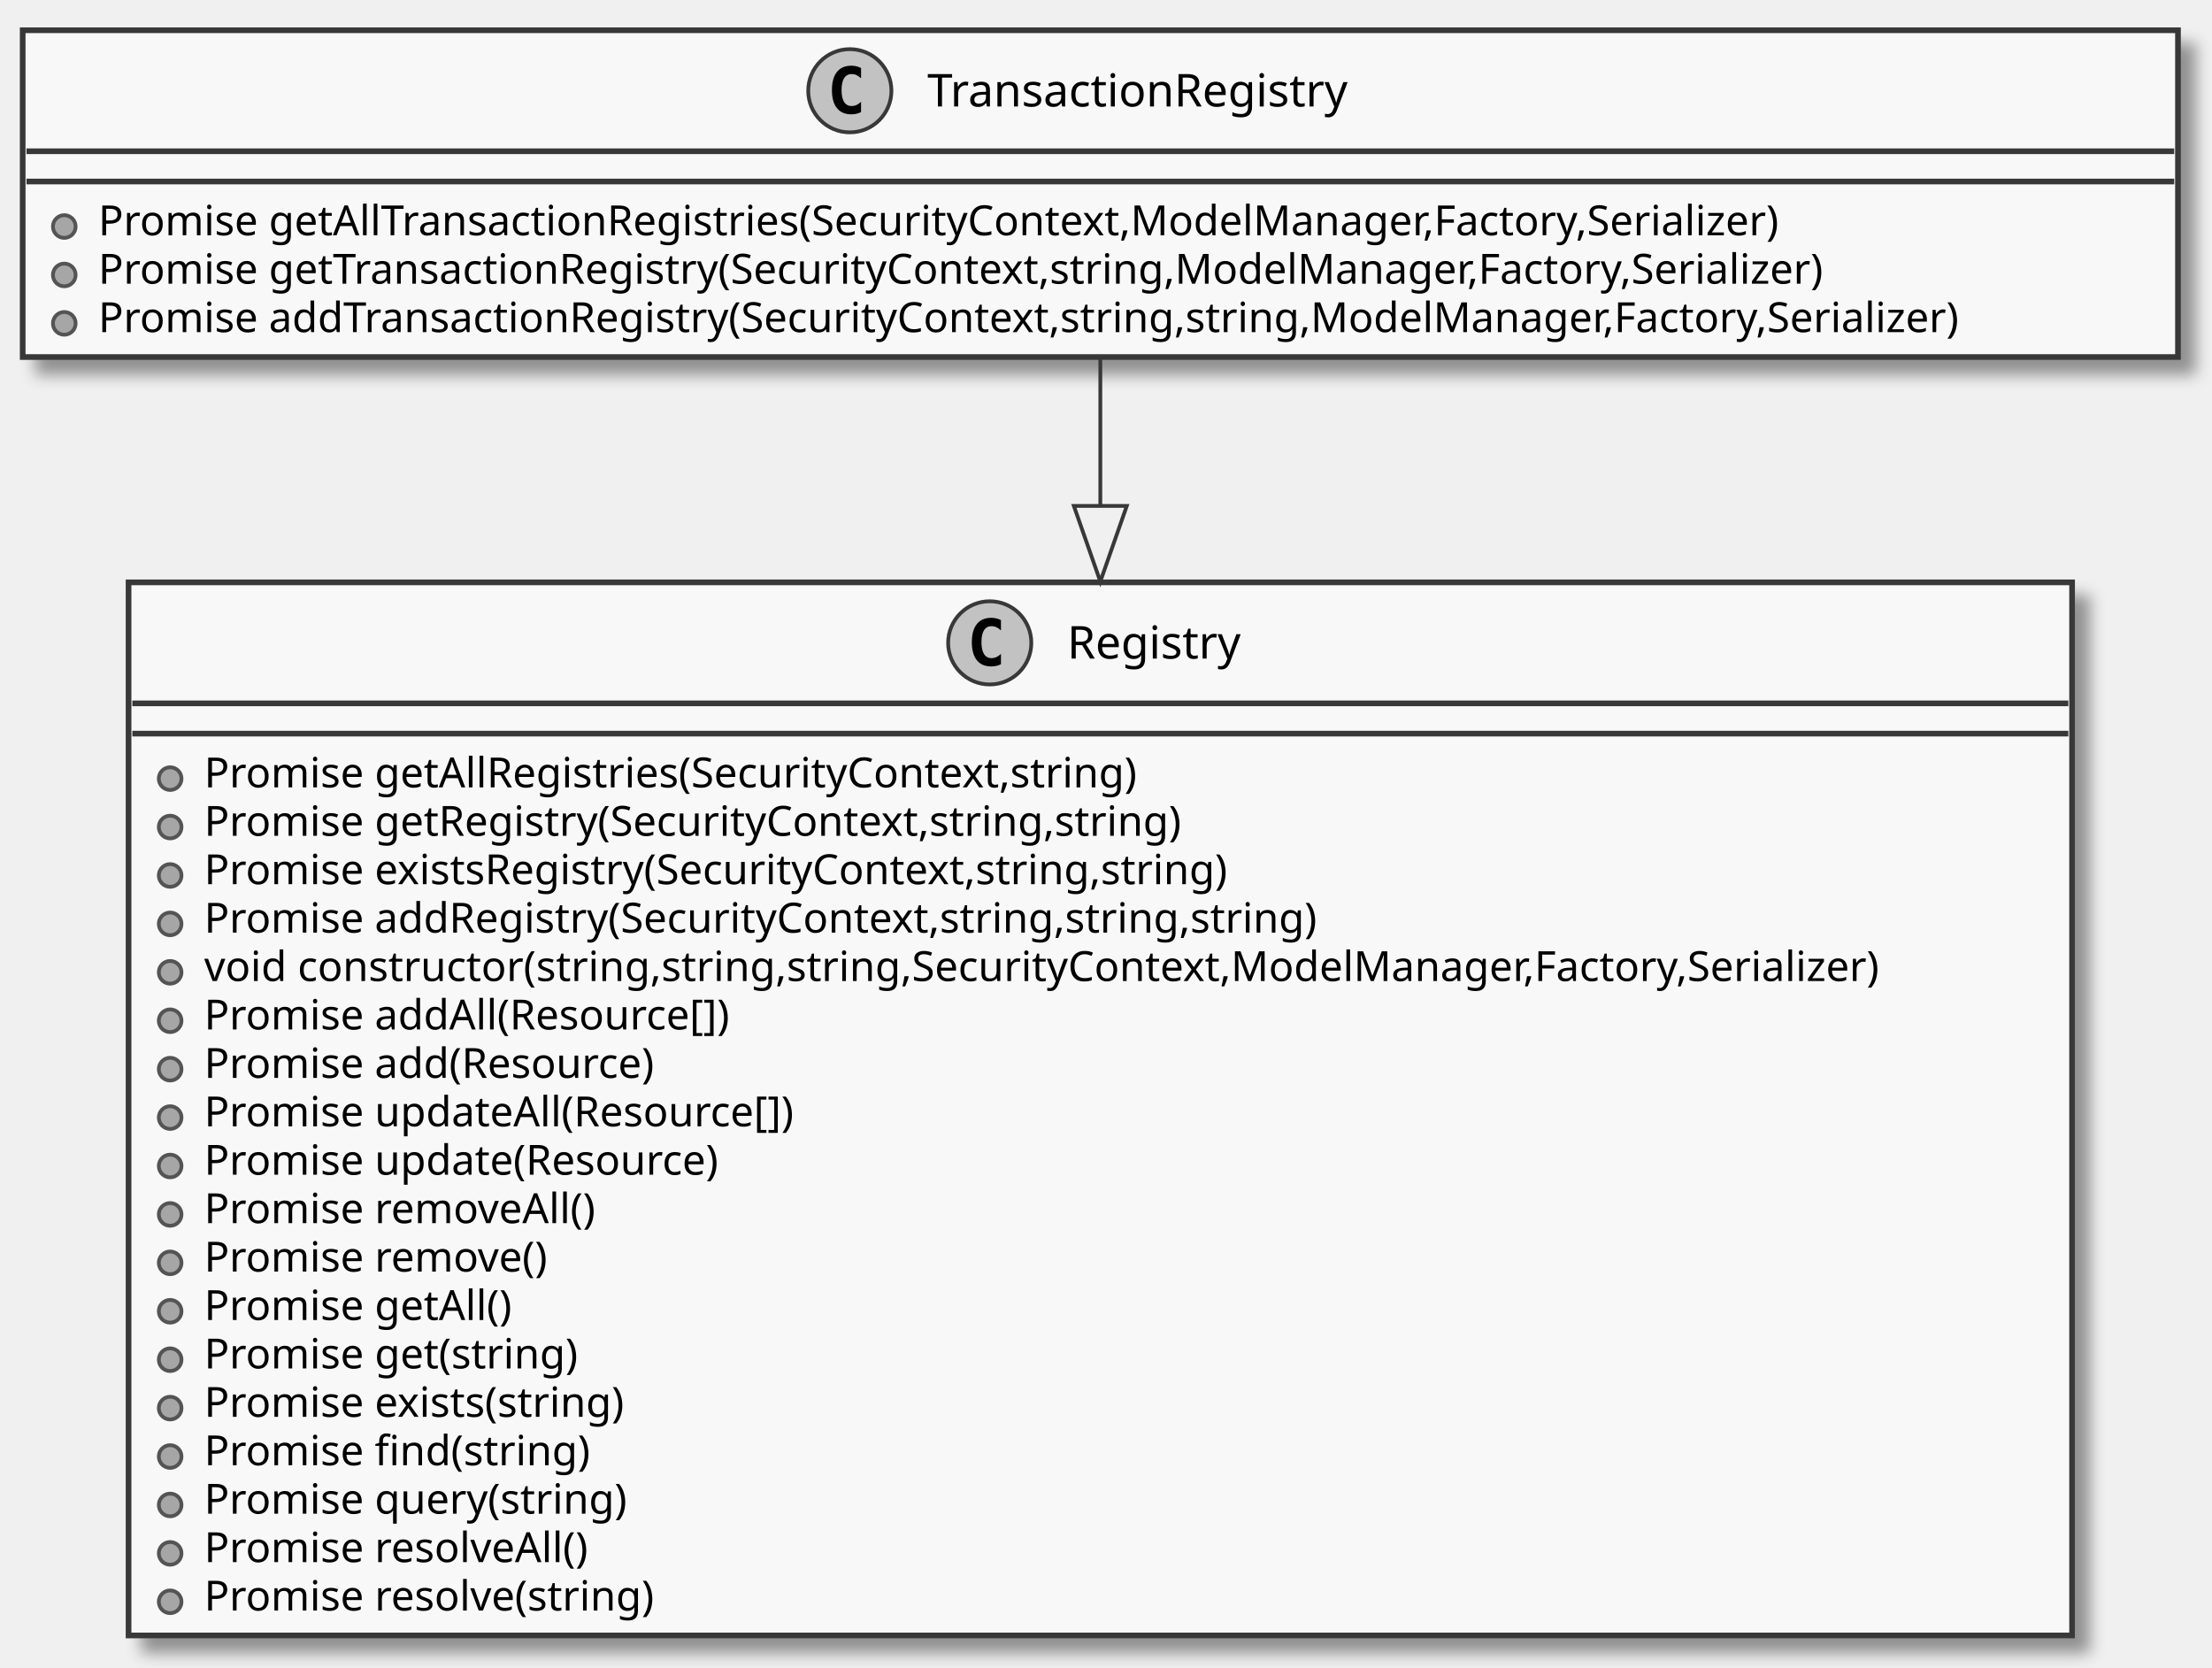
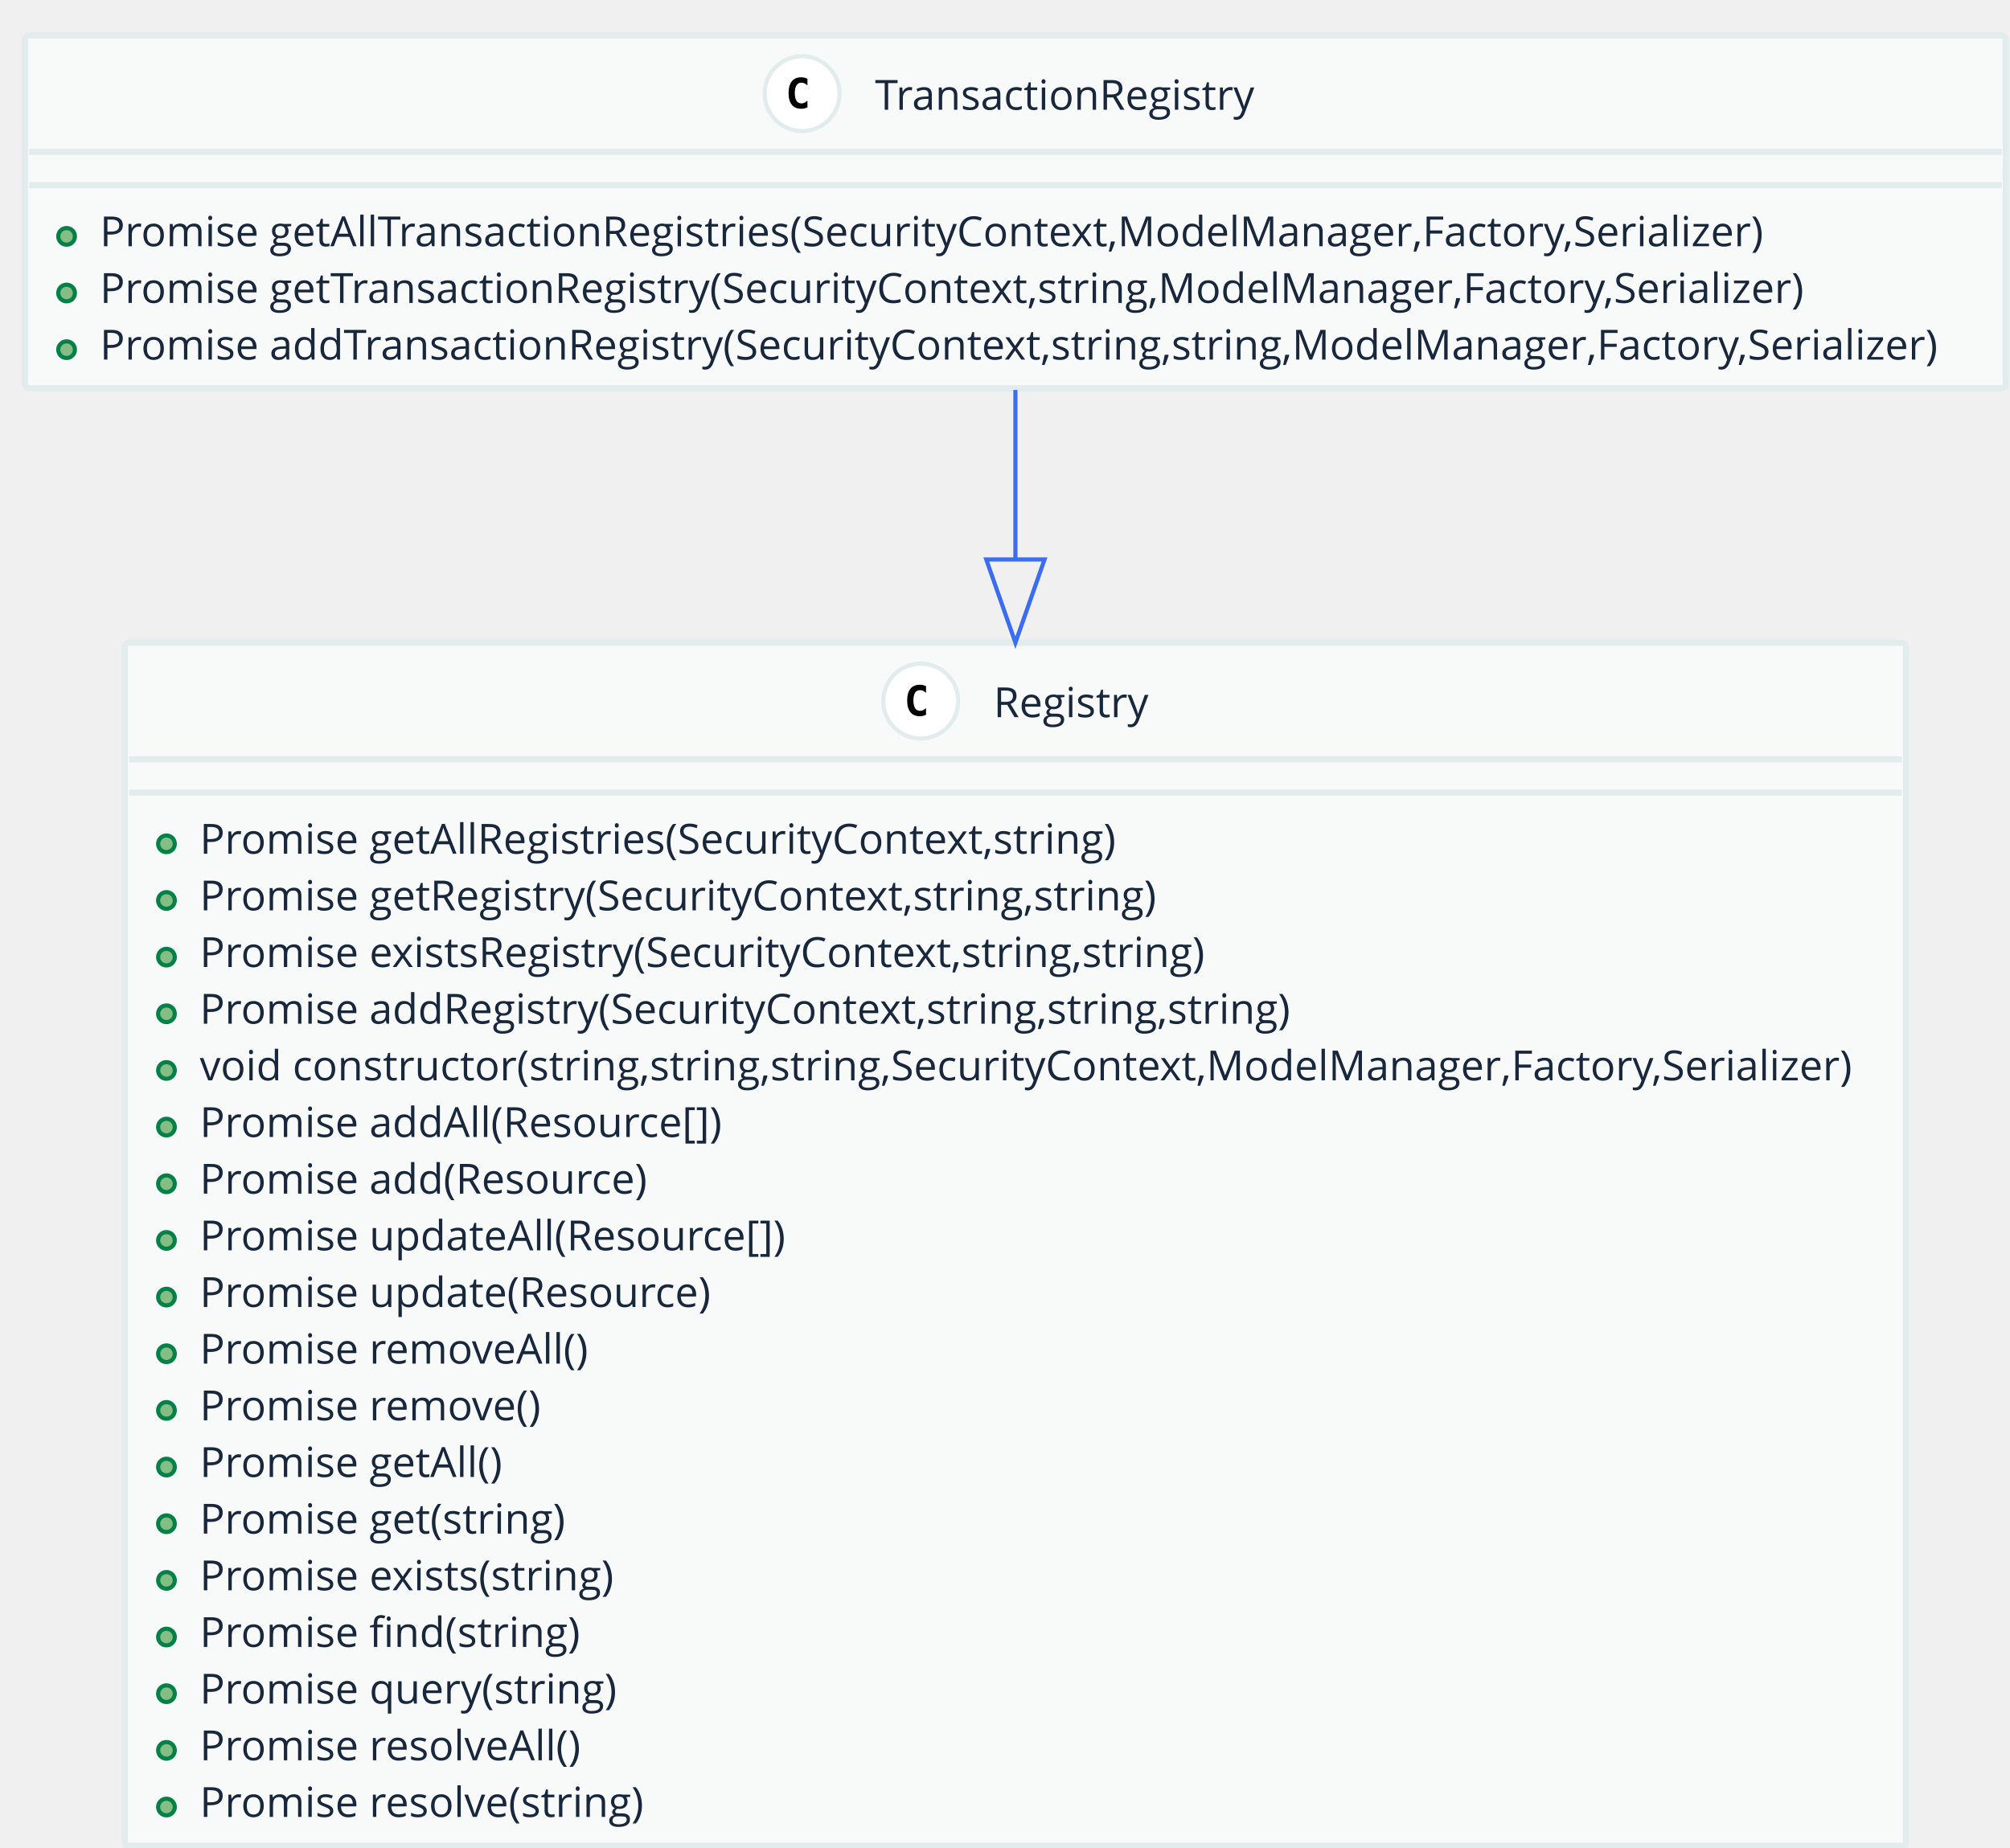
- <svg xmlns="http://www.w3.org/2000/svg" contentScriptType="application/ecmascript" contentStyleType="text/css" height="441px" preserveAspectRatio="none" style="width:585px;height:441px;" version="1.1" viewBox="0 0 585 441" width="585px" zoomAndPan="magnify">
-   <defs>
-     <filter height="300%" id="f5xw3v9" width="300%" x="-1" y="-1">
-       <feGaussianBlur result="blurOut" stdDeviation="2.0" />
-       <feColorMatrix in="blurOut" result="blurOut2" type="matrix" values="0 0 0 0 0 0 0 0 0 0 0 0 0 0 0 0 0 0 .4 0" />
-       <feOffset dx="4.0" dy="4.0" in="blurOut2" result="blurOut3" />
-       <feBlend in="SourceGraphic" in2="blurOut3" mode="normal" />
-     </filter>
-   </defs>
+ <svg xmlns="http://www.w3.org/2000/svg" contentScriptType="application/ecmascript" contentStyleType="text/css" height="444px" preserveAspectRatio="none" style="width:483px;height:444px;" version="1.1" viewBox="0 0 483 444" width="483px" zoomAndPan="magnify">
+   <defs />
  <g>
-     <rect fill="#F8F8F8" filter="url(#f5xw3v9)" height="278.484" style="stroke: #383838; stroke-width: 1.5;" width="514" x="34" y="154" />
-     <ellipse cx="261.75" cy="170" fill="#C2C2C2" rx="11" ry="11" style="stroke: #383838; stroke-width: 1.0;" />
-     <path d="M264.719,175.641 Q264.141,175.938 263.5,176.086 Q262.859,176.234 262.156,176.234 Q259.656,176.234 258.336,174.586 Q257.016,172.938 257.016,169.812 Q257.016,166.688 258.336,165.031 Q259.656,163.375 262.156,163.375 Q262.859,163.375 263.508,163.531 Q264.156,163.688 264.719,163.984 L264.719,166.703 Q264.094,166.125 263.5,165.852 Q262.906,165.578 262.281,165.578 Q260.938,165.578 260.25,166.648 Q259.562,167.719 259.562,169.812 Q259.562,171.906 260.25,172.977 Q260.938,174.047 262.281,174.047 Q262.906,174.047 263.5,173.773 Q264.094,173.5 264.719,172.922 L264.719,175.641 Z " />
-     <text fill="#000000" font-family="sans-serif" font-size="12" lengthAdjust="spacingAndGlyphs" textLength="50" x="282.25" y="174.154">Registry</text>
-     <line style="stroke: #383838; stroke-width: 1.5;" x1="35" x2="547" y1="186" y2="186" />
-     <line style="stroke: #383838; stroke-width: 1.5;" x1="35" x2="547" y1="194" y2="194" />
-     <ellipse cx="45" cy="205.902" fill="#A6A6A6" rx="3" ry="3" style="stroke: #545454; stroke-width: 1.0;" />
-     <text fill="#000000" font-family="sans-serif" font-size="11" lengthAdjust="spacingAndGlyphs" textLength="273" x="54" y="208.21">Promise getAllRegistries(SecurityContext,string)</text>
-     <ellipse cx="45" cy="218.707" fill="#A6A6A6" rx="3" ry="3" style="stroke: #545454; stroke-width: 1.0;" />
-     <text fill="#000000" font-family="sans-serif" font-size="11" lengthAdjust="spacingAndGlyphs" textLength="286" x="54" y="221.015">Promise getRegistry(SecurityContext,string,string)</text>
-     <ellipse cx="45" cy="231.512" fill="#A6A6A6" rx="3" ry="3" style="stroke: #545454; stroke-width: 1.0;" />
-     <text fill="#000000" font-family="sans-serif" font-size="11" lengthAdjust="spacingAndGlyphs" textLength="302" x="54" y="233.82">Promise existsRegistry(SecurityContext,string,string)</text>
-     <ellipse cx="45" cy="244.316" fill="#A6A6A6" rx="3" ry="3" style="stroke: #545454; stroke-width: 1.0;" />
-     <text fill="#000000" font-family="sans-serif" font-size="11" lengthAdjust="spacingAndGlyphs" textLength="326" x="54" y="246.625">Promise addRegistry(SecurityContext,string,string,string)</text>
-     <ellipse cx="45" cy="257.121" fill="#A6A6A6" rx="3" ry="3" style="stroke: #545454; stroke-width: 1.0;" />
-     <text fill="#000000" font-family="sans-serif" font-size="11" lengthAdjust="spacingAndGlyphs" textLength="488" x="54" y="259.429">void constructor(string,string,string,SecurityContext,ModelManager,Factory,Serializer)</text>
-     <ellipse cx="45" cy="269.926" fill="#A6A6A6" rx="3" ry="3" style="stroke: #545454; stroke-width: 1.0;" />
-     <text fill="#000000" font-family="sans-serif" font-size="11" lengthAdjust="spacingAndGlyphs" textLength="154" x="54" y="272.234">Promise addAll(Resource[])</text>
-     <ellipse cx="45" cy="282.731" fill="#A6A6A6" rx="3" ry="3" style="stroke: #545454; stroke-width: 1.0;" />
-     <text fill="#000000" font-family="sans-serif" font-size="11" lengthAdjust="spacingAndGlyphs" textLength="133" x="54" y="285.039">Promise add(Resource)</text>
-     <ellipse cx="45" cy="295.535" fill="#A6A6A6" rx="3" ry="3" style="stroke: #545454; stroke-width: 1.0;" />
-     <text fill="#000000" font-family="sans-serif" font-size="11" lengthAdjust="spacingAndGlyphs" textLength="172" x="54" y="297.843">Promise updateAll(Resource[])</text>
-     <ellipse cx="45" cy="308.34" fill="#A6A6A6" rx="3" ry="3" style="stroke: #545454; stroke-width: 1.0;" />
-     <text fill="#000000" font-family="sans-serif" font-size="11" lengthAdjust="spacingAndGlyphs" textLength="151" x="54" y="310.648">Promise update(Resource)</text>
-     <ellipse cx="45" cy="321.144" fill="#A6A6A6" rx="3" ry="3" style="stroke: #545454; stroke-width: 1.0;" />
-     <text fill="#000000" font-family="sans-serif" font-size="11" lengthAdjust="spacingAndGlyphs" textLength="115" x="54" y="323.453">Promise removeAll()</text>
-     <ellipse cx="45" cy="333.949" fill="#A6A6A6" rx="3" ry="3" style="stroke: #545454; stroke-width: 1.0;" />
-     <text fill="#000000" font-family="sans-serif" font-size="11" lengthAdjust="spacingAndGlyphs" textLength="102" x="54" y="336.257">Promise remove()</text>
-     <ellipse cx="45" cy="346.754" fill="#A6A6A6" rx="3" ry="3" style="stroke: #545454; stroke-width: 1.0;" />
-     <text fill="#000000" font-family="sans-serif" font-size="11" lengthAdjust="spacingAndGlyphs" textLength="90" x="54" y="349.062">Promise getAll()</text>
-     <ellipse cx="45" cy="359.559" fill="#A6A6A6" rx="3" ry="3" style="stroke: #545454; stroke-width: 1.0;" />
-     <text fill="#000000" font-family="sans-serif" font-size="11" lengthAdjust="spacingAndGlyphs" textLength="110" x="54" y="361.867">Promise get(string)</text>
-     <ellipse cx="45" cy="372.363" fill="#A6A6A6" rx="3" ry="3" style="stroke: #545454; stroke-width: 1.0;" />
-     <text fill="#000000" font-family="sans-serif" font-size="11" lengthAdjust="spacingAndGlyphs" textLength="126" x="54" y="374.671">Promise exists(string)</text>
-     <ellipse cx="45" cy="385.168" fill="#A6A6A6" rx="3" ry="3" style="stroke: #545454; stroke-width: 1.0;" />
-     <text fill="#000000" font-family="sans-serif" font-size="11" lengthAdjust="spacingAndGlyphs" textLength="113" x="54" y="387.476">Promise find(string)</text>
-     <ellipse cx="45" cy="397.973" fill="#A6A6A6" rx="3" ry="3" style="stroke: #545454; stroke-width: 1.0;" />
-     <text fill="#000000" font-family="sans-serif" font-size="11" lengthAdjust="spacingAndGlyphs" textLength="124" x="54" y="400.281">Promise query(string)</text>
-     <ellipse cx="45" cy="410.777" fill="#A6A6A6" rx="3" ry="3" style="stroke: #545454; stroke-width: 1.0;" />
-     <text fill="#000000" font-family="sans-serif" font-size="11" lengthAdjust="spacingAndGlyphs" textLength="114" x="54" y="413.085">Promise resolveAll()</text>
-     <ellipse cx="45" cy="423.582" fill="#A6A6A6" rx="3" ry="3" style="stroke: #545454; stroke-width: 1.0;" />
-     <text fill="#000000" font-family="sans-serif" font-size="11" lengthAdjust="spacingAndGlyphs" textLength="134" x="54" y="425.89">Promise resolve(string)</text>
-     <rect fill="#F8F8F8" filter="url(#f5xw3v9)" height="86.414" style="stroke: #383838; stroke-width: 1.5;" width="570" x="6" y="8" />
-     <ellipse cx="224.75" cy="24" fill="#C2C2C2" rx="11" ry="11" style="stroke: #383838; stroke-width: 1.0;" />
-     <path d="M227.719,29.641 Q227.141,29.938 226.5,30.086 Q225.859,30.234 225.156,30.234 Q222.656,30.234 221.336,28.586 Q220.016,26.938 220.016,23.812 Q220.016,20.688 221.336,19.031 Q222.656,17.375 225.156,17.375 Q225.859,17.375 226.508,17.531 Q227.156,17.688 227.719,17.984 L227.719,20.703 Q227.094,20.125 226.5,19.852 Q225.906,19.578 225.281,19.578 Q223.938,19.578 223.25,20.648 Q222.562,21.719 222.562,23.812 Q222.562,25.906 223.25,26.977 Q223.938,28.047 225.281,28.047 Q225.906,28.047 226.5,27.773 Q227.094,27.5 227.719,26.922 L227.719,29.641 Z " />
-     <text fill="#000000" font-family="sans-serif" font-size="12" lengthAdjust="spacingAndGlyphs" textLength="124" x="245.25" y="28.154">TransactionRegistry</text>
-     <line style="stroke: #383838; stroke-width: 1.5;" x1="7" x2="575" y1="40" y2="40" />
-     <line style="stroke: #383838; stroke-width: 1.5;" x1="7" x2="575" y1="48" y2="48" />
-     <ellipse cx="17" cy="59.902" fill="#A6A6A6" rx="3" ry="3" style="stroke: #545454; stroke-width: 1.0;" />
-     <text fill="#000000" font-family="sans-serif" font-size="11" lengthAdjust="spacingAndGlyphs" textLength="491" x="26" y="62.21">Promise getAllTransactionRegistries(SecurityContext,ModelManager,Factory,Serializer)</text>
-     <ellipse cx="17" cy="72.707" fill="#A6A6A6" rx="3" ry="3" style="stroke: #545454; stroke-width: 1.0;" />
-     <text fill="#000000" font-family="sans-serif" font-size="11" lengthAdjust="spacingAndGlyphs" textLength="504" x="26" y="75.015">Promise getTransactionRegistry(SecurityContext,string,ModelManager,Factory,Serializer)</text>
-     <ellipse cx="17" cy="85.512" fill="#A6A6A6" rx="3" ry="3" style="stroke: #545454; stroke-width: 1.0;" />
-     <text fill="#000000" font-family="sans-serif" font-size="11" lengthAdjust="spacingAndGlyphs" textLength="544" x="26" y="87.82">Promise addTransactionRegistry(SecurityContext,string,string,ModelManager,Factory,Serializer)</text>
-     <path d="M291,94.079 C291,105.864 291,119.414 291,133.78 " fill="none" style="stroke: #383838; stroke-width: 1.0;" />
-     <polygon fill="none" points="298,133.787,291,153.787,284,133.787,298,133.787" style="stroke: #383838; stroke-width: 1.0;" />
+     <rect fill="#F8FAFA" height="289.127" rx="1" ry="1" style="stroke: #E3ECEC; stroke-width: 1.5;" width="428" x="30" y="154.5" />
+     <ellipse cx="221.25" cy="168.5" fill="#FFFFFF" rx="9" ry="9" style="stroke: #E3ECEC; stroke-width: 1.0;" />
+     <path d="M222.528,171.79 Q222.186,171.966 221.81,172.054 Q221.435,172.142 221.019,172.142 Q219.545,172.142 218.769,171.17 Q217.992,170.198 217.992,168.362 Q217.992,166.522 218.769,165.55 Q219.545,164.578 221.019,164.578 Q221.435,164.578 221.815,164.666 Q222.196,164.754 222.528,164.93 L222.528,166.531 Q222.157,166.19 221.808,166.031 Q221.459,165.872 221.088,165.872 Q220.297,165.872 219.894,166.5 Q219.491,167.127 219.491,168.362 Q219.491,169.593 219.894,170.22 Q220.297,170.848 221.088,170.848 Q221.459,170.848 221.808,170.689 Q222.157,170.53 222.528,170.189 Z " />
+     <text fill="#19273C" font-family="Open Sans" font-size="10" lengthAdjust="spacingAndGlyphs" textLength="38" x="238.75" y="172.379">Registry</text>
+     <line style="stroke: #E3ECEC; stroke-width: 1.5;" x1="31" x2="457" y1="182.5" y2="182.5" />
+     <line style="stroke: #E3ECEC; stroke-width: 1.5;" x1="31" x2="457" y1="190.5" y2="190.5" />
+     <ellipse cx="40" cy="202.809" fill="#84BE84" rx="2" ry="2" style="stroke: #038048; stroke-width: 1.0;" />
+     <text fill="#19273C" font-family="Open Sans" font-size="10" lengthAdjust="spacingAndGlyphs" textLength="226" x="48" y="205.189">Promise getAllRegistries(SecurityContext,string)</text>
+     <ellipse cx="40" cy="216.427" fill="#84BE84" rx="2" ry="2" style="stroke: #038048; stroke-width: 1.0;" />
+     <text fill="#19273C" font-family="Open Sans" font-size="10" lengthAdjust="spacingAndGlyphs" textLength="234" x="48" y="218.807">Promise getRegistry(SecurityContext,string,string)</text>
+     <ellipse cx="40" cy="230.045" fill="#84BE84" rx="2" ry="2" style="stroke: #038048; stroke-width: 1.0;" />
+     <text fill="#19273C" font-family="Open Sans" font-size="10" lengthAdjust="spacingAndGlyphs" textLength="247" x="48" y="232.425">Promise existsRegistry(SecurityContext,string,string)</text>
+     <ellipse cx="40" cy="243.664" fill="#84BE84" rx="2" ry="2" style="stroke: #038048; stroke-width: 1.0;" />
+     <text fill="#19273C" font-family="Open Sans" font-size="10" lengthAdjust="spacingAndGlyphs" textLength="266" x="48" y="246.043">Promise addRegistry(SecurityContext,string,string,string)</text>
+     <ellipse cx="40" cy="257.282" fill="#84BE84" rx="2" ry="2" style="stroke: #038048; stroke-width: 1.0;" />
+     <text fill="#19273C" font-family="Open Sans" font-size="10" lengthAdjust="spacingAndGlyphs" textLength="404" x="48" y="259.661">void constructor(string,string,string,SecurityContext,ModelManager,Factory,Serializer)</text>
+     <ellipse cx="40" cy="270.9" fill="#84BE84" rx="2" ry="2" style="stroke: #038048; stroke-width: 1.0;" />
+     <text fill="#19273C" font-family="Open Sans" font-size="10" lengthAdjust="spacingAndGlyphs" textLength="128" x="48" y="273.279">Promise addAll(Resource[])</text>
+     <ellipse cx="40" cy="284.518" fill="#84BE84" rx="2" ry="2" style="stroke: #038048; stroke-width: 1.0;" />
+     <text fill="#19273C" font-family="Open Sans" font-size="10" lengthAdjust="spacingAndGlyphs" textLength="110" x="48" y="286.897">Promise add(Resource)</text>
+     <ellipse cx="40" cy="298.136" fill="#84BE84" rx="2" ry="2" style="stroke: #038048; stroke-width: 1.0;" />
+     <text fill="#19273C" font-family="Open Sans" font-size="10" lengthAdjust="spacingAndGlyphs" textLength="144" x="48" y="300.516">Promise updateAll(Resource[])</text>
+     <ellipse cx="40" cy="311.754" fill="#84BE84" rx="2" ry="2" style="stroke: #038048; stroke-width: 1.0;" />
+     <text fill="#19273C" font-family="Open Sans" font-size="10" lengthAdjust="spacingAndGlyphs" textLength="126" x="48" y="314.134">Promise update(Resource)</text>
+     <ellipse cx="40" cy="325.373" fill="#84BE84" rx="2" ry="2" style="stroke: #038048; stroke-width: 1.0;" />
+     <text fill="#19273C" font-family="Open Sans" font-size="10" lengthAdjust="spacingAndGlyphs" textLength="96" x="48" y="327.752">Promise removeAll()</text>
+     <ellipse cx="40" cy="338.991" fill="#84BE84" rx="2" ry="2" style="stroke: #038048; stroke-width: 1.0;" />
+     <text fill="#19273C" font-family="Open Sans" font-size="10" lengthAdjust="spacingAndGlyphs" textLength="84" x="48" y="341.37">Promise remove()</text>
+     <ellipse cx="40" cy="352.609" fill="#84BE84" rx="2" ry="2" style="stroke: #038048; stroke-width: 1.0;" />
+     <text fill="#19273C" font-family="Open Sans" font-size="10" lengthAdjust="spacingAndGlyphs" textLength="75" x="48" y="354.988">Promise getAll()</text>
+     <ellipse cx="40" cy="366.227" fill="#84BE84" rx="2" ry="2" style="stroke: #038048; stroke-width: 1.0;" />
+     <text fill="#19273C" font-family="Open Sans" font-size="10" lengthAdjust="spacingAndGlyphs" textLength="90" x="48" y="368.606">Promise get(string)</text>
+     <ellipse cx="40" cy="379.845" fill="#84BE84" rx="2" ry="2" style="stroke: #038048; stroke-width: 1.0;" />
+     <text fill="#19273C" font-family="Open Sans" font-size="10" lengthAdjust="spacingAndGlyphs" textLength="103" x="48" y="382.225">Promise exists(string)</text>
+     <ellipse cx="40" cy="393.463" fill="#84BE84" rx="2" ry="2" style="stroke: #038048; stroke-width: 1.0;" />
+     <text fill="#19273C" font-family="Open Sans" font-size="10" lengthAdjust="spacingAndGlyphs" textLength="93" x="48" y="395.843">Promise find(string)</text>
+     <ellipse cx="40" cy="407.082" fill="#84BE84" rx="2" ry="2" style="stroke: #038048; stroke-width: 1.0;" />
+     <text fill="#19273C" font-family="Open Sans" font-size="10" lengthAdjust="spacingAndGlyphs" textLength="102" x="48" y="409.461">Promise query(string)</text>
+     <ellipse cx="40" cy="420.7" fill="#84BE84" rx="2" ry="2" style="stroke: #038048; stroke-width: 1.0;" />
+     <text fill="#19273C" font-family="Open Sans" font-size="10" lengthAdjust="spacingAndGlyphs" textLength="95" x="48" y="423.079">Promise resolveAll()</text>
+     <ellipse cx="40" cy="434.318" fill="#84BE84" rx="2" ry="2" style="stroke: #038048; stroke-width: 1.0;" />
+     <text fill="#19273C" font-family="Open Sans" font-size="10" lengthAdjust="spacingAndGlyphs" textLength="110" x="48" y="436.697">Promise resolve(string)</text>
+     <rect fill="#F8FAFA" height="84.855" rx="1" ry="1" style="stroke: #E3ECEC; stroke-width: 1.5;" width="476" x="6" y="8.5" />
+     <ellipse cx="192.75" cy="22.5" fill="#FFFFFF" rx="9" ry="9" style="stroke: #E3ECEC; stroke-width: 1.0;" />
+     <path d="M194.028,25.79 Q193.686,25.966 193.31,26.054 Q192.935,26.142 192.519,26.142 Q191.045,26.142 190.269,25.17 Q189.492,24.198 189.492,22.362 Q189.492,20.521 190.269,19.55 Q191.045,18.578 192.519,18.578 Q192.935,18.578 193.315,18.666 Q193.696,18.754 194.028,18.93 L194.028,20.531 Q193.657,20.189 193.308,20.031 Q192.959,19.872 192.588,19.872 Q191.797,19.872 191.394,20.5 Q190.991,21.127 190.991,22.362 Q190.991,23.593 191.394,24.22 Q191.797,24.848 192.588,24.848 Q192.959,24.848 193.308,24.689 Q193.657,24.53 194.028,24.189 Z " />
+     <text fill="#19273C" font-family="Open Sans" font-size="10" lengthAdjust="spacingAndGlyphs" textLength="95" x="210.25" y="26.379">TransactionRegistry</text>
+     <line style="stroke: #E3ECEC; stroke-width: 1.5;" x1="7" x2="481" y1="36.5" y2="36.5" />
+     <line style="stroke: #E3ECEC; stroke-width: 1.5;" x1="7" x2="481" y1="44.5" y2="44.5" />
+     <ellipse cx="16" cy="56.809" fill="#84BE84" rx="2" ry="2" style="stroke: #038048; stroke-width: 1.0;" />
+     <text fill="#19273C" font-family="Open Sans" font-size="10" lengthAdjust="spacingAndGlyphs" textLength="412" x="24" y="59.188">Promise getAllTransactionRegistries(SecurityContext,ModelManager,Factory,Serializer)</text>
+     <ellipse cx="16" cy="70.427" fill="#84BE84" rx="2" ry="2" style="stroke: #038048; stroke-width: 1.0;" />
+     <text fill="#19273C" font-family="Open Sans" font-size="10" lengthAdjust="spacingAndGlyphs" textLength="420" x="24" y="72.807">Promise getTransactionRegistry(SecurityContext,string,ModelManager,Factory,Serializer)</text>
+     <ellipse cx="16" cy="84.045" fill="#84BE84" rx="2" ry="2" style="stroke: #038048; stroke-width: 1.0;" />
+     <text fill="#19273C" font-family="Open Sans" font-size="10" lengthAdjust="spacingAndGlyphs" textLength="452" x="24" y="86.425">Promise addTransactionRegistry(SecurityContext,string,string,ModelManager,Factory,Serializer)</text>
+     <path d="M244,93.731 C244,105.72 244,119.574 244,134.306 " fill="none" style="stroke: #3C6DF0; stroke-width: 1.0;" />
+     <polygon fill="none" points="251,134.468,244,154.468,237,134.468,251,134.468" style="stroke: #3C6DF0; stroke-width: 1.0;" />
  </g>
</svg>
